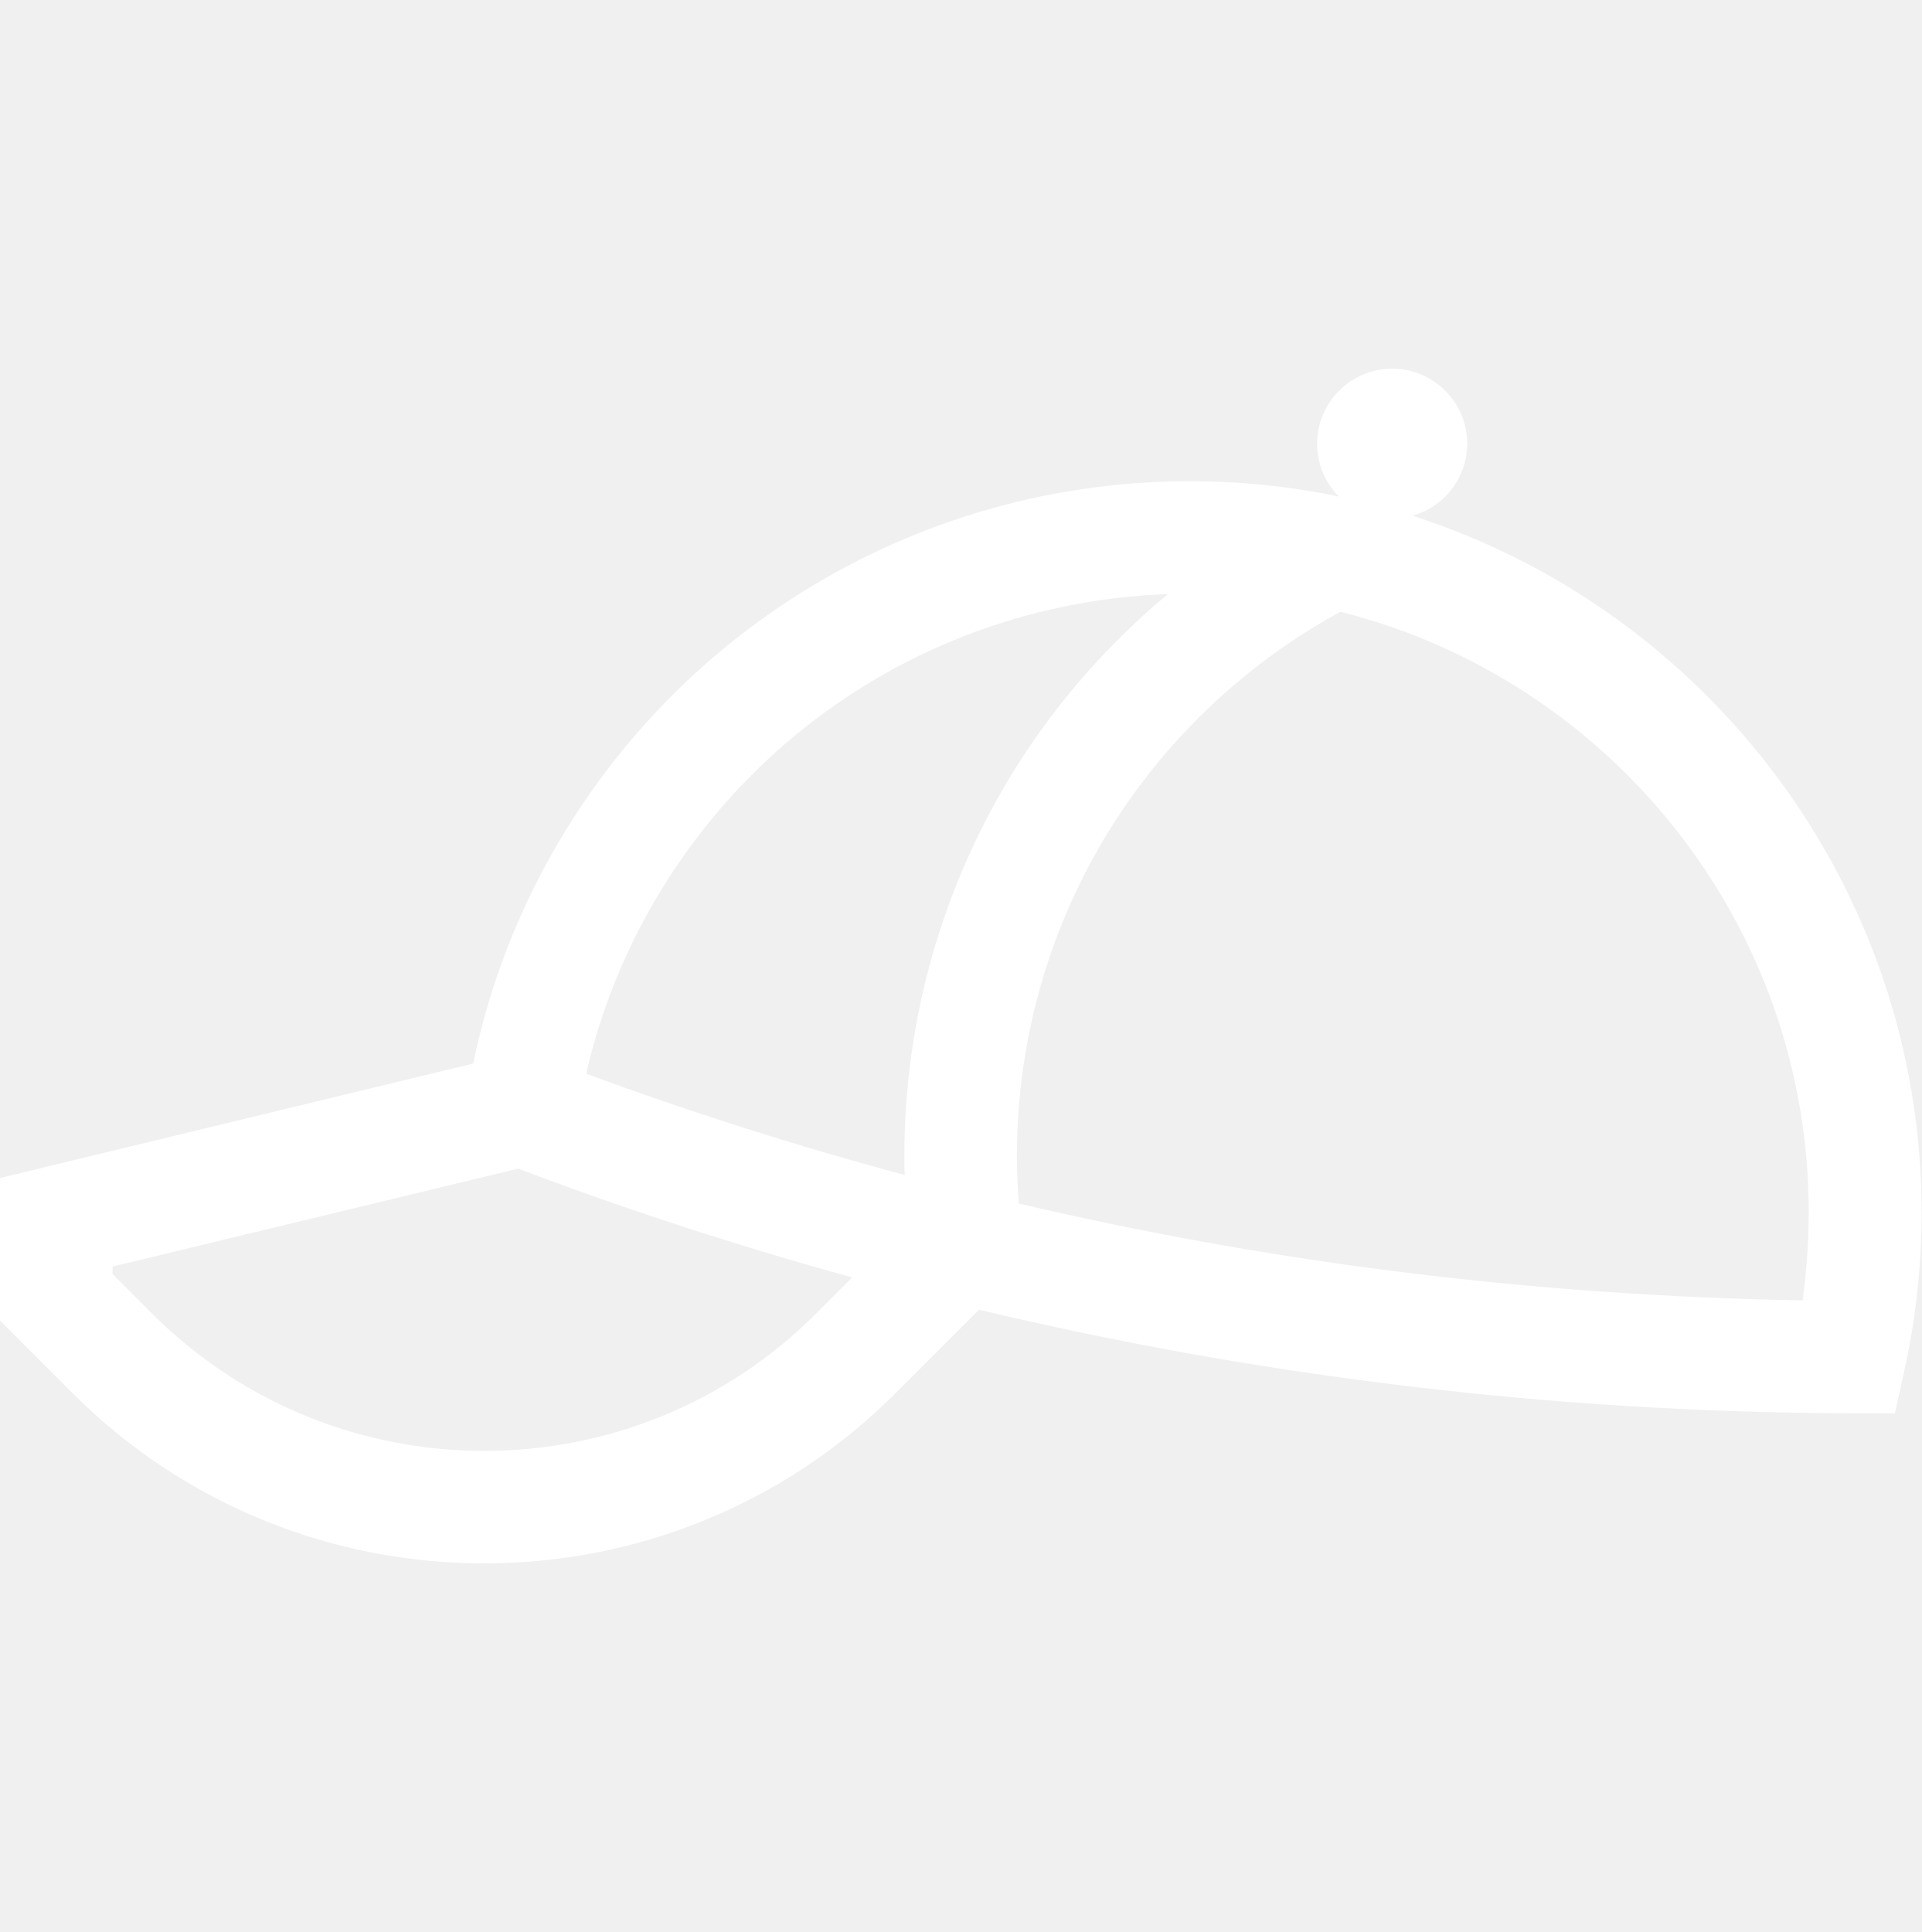
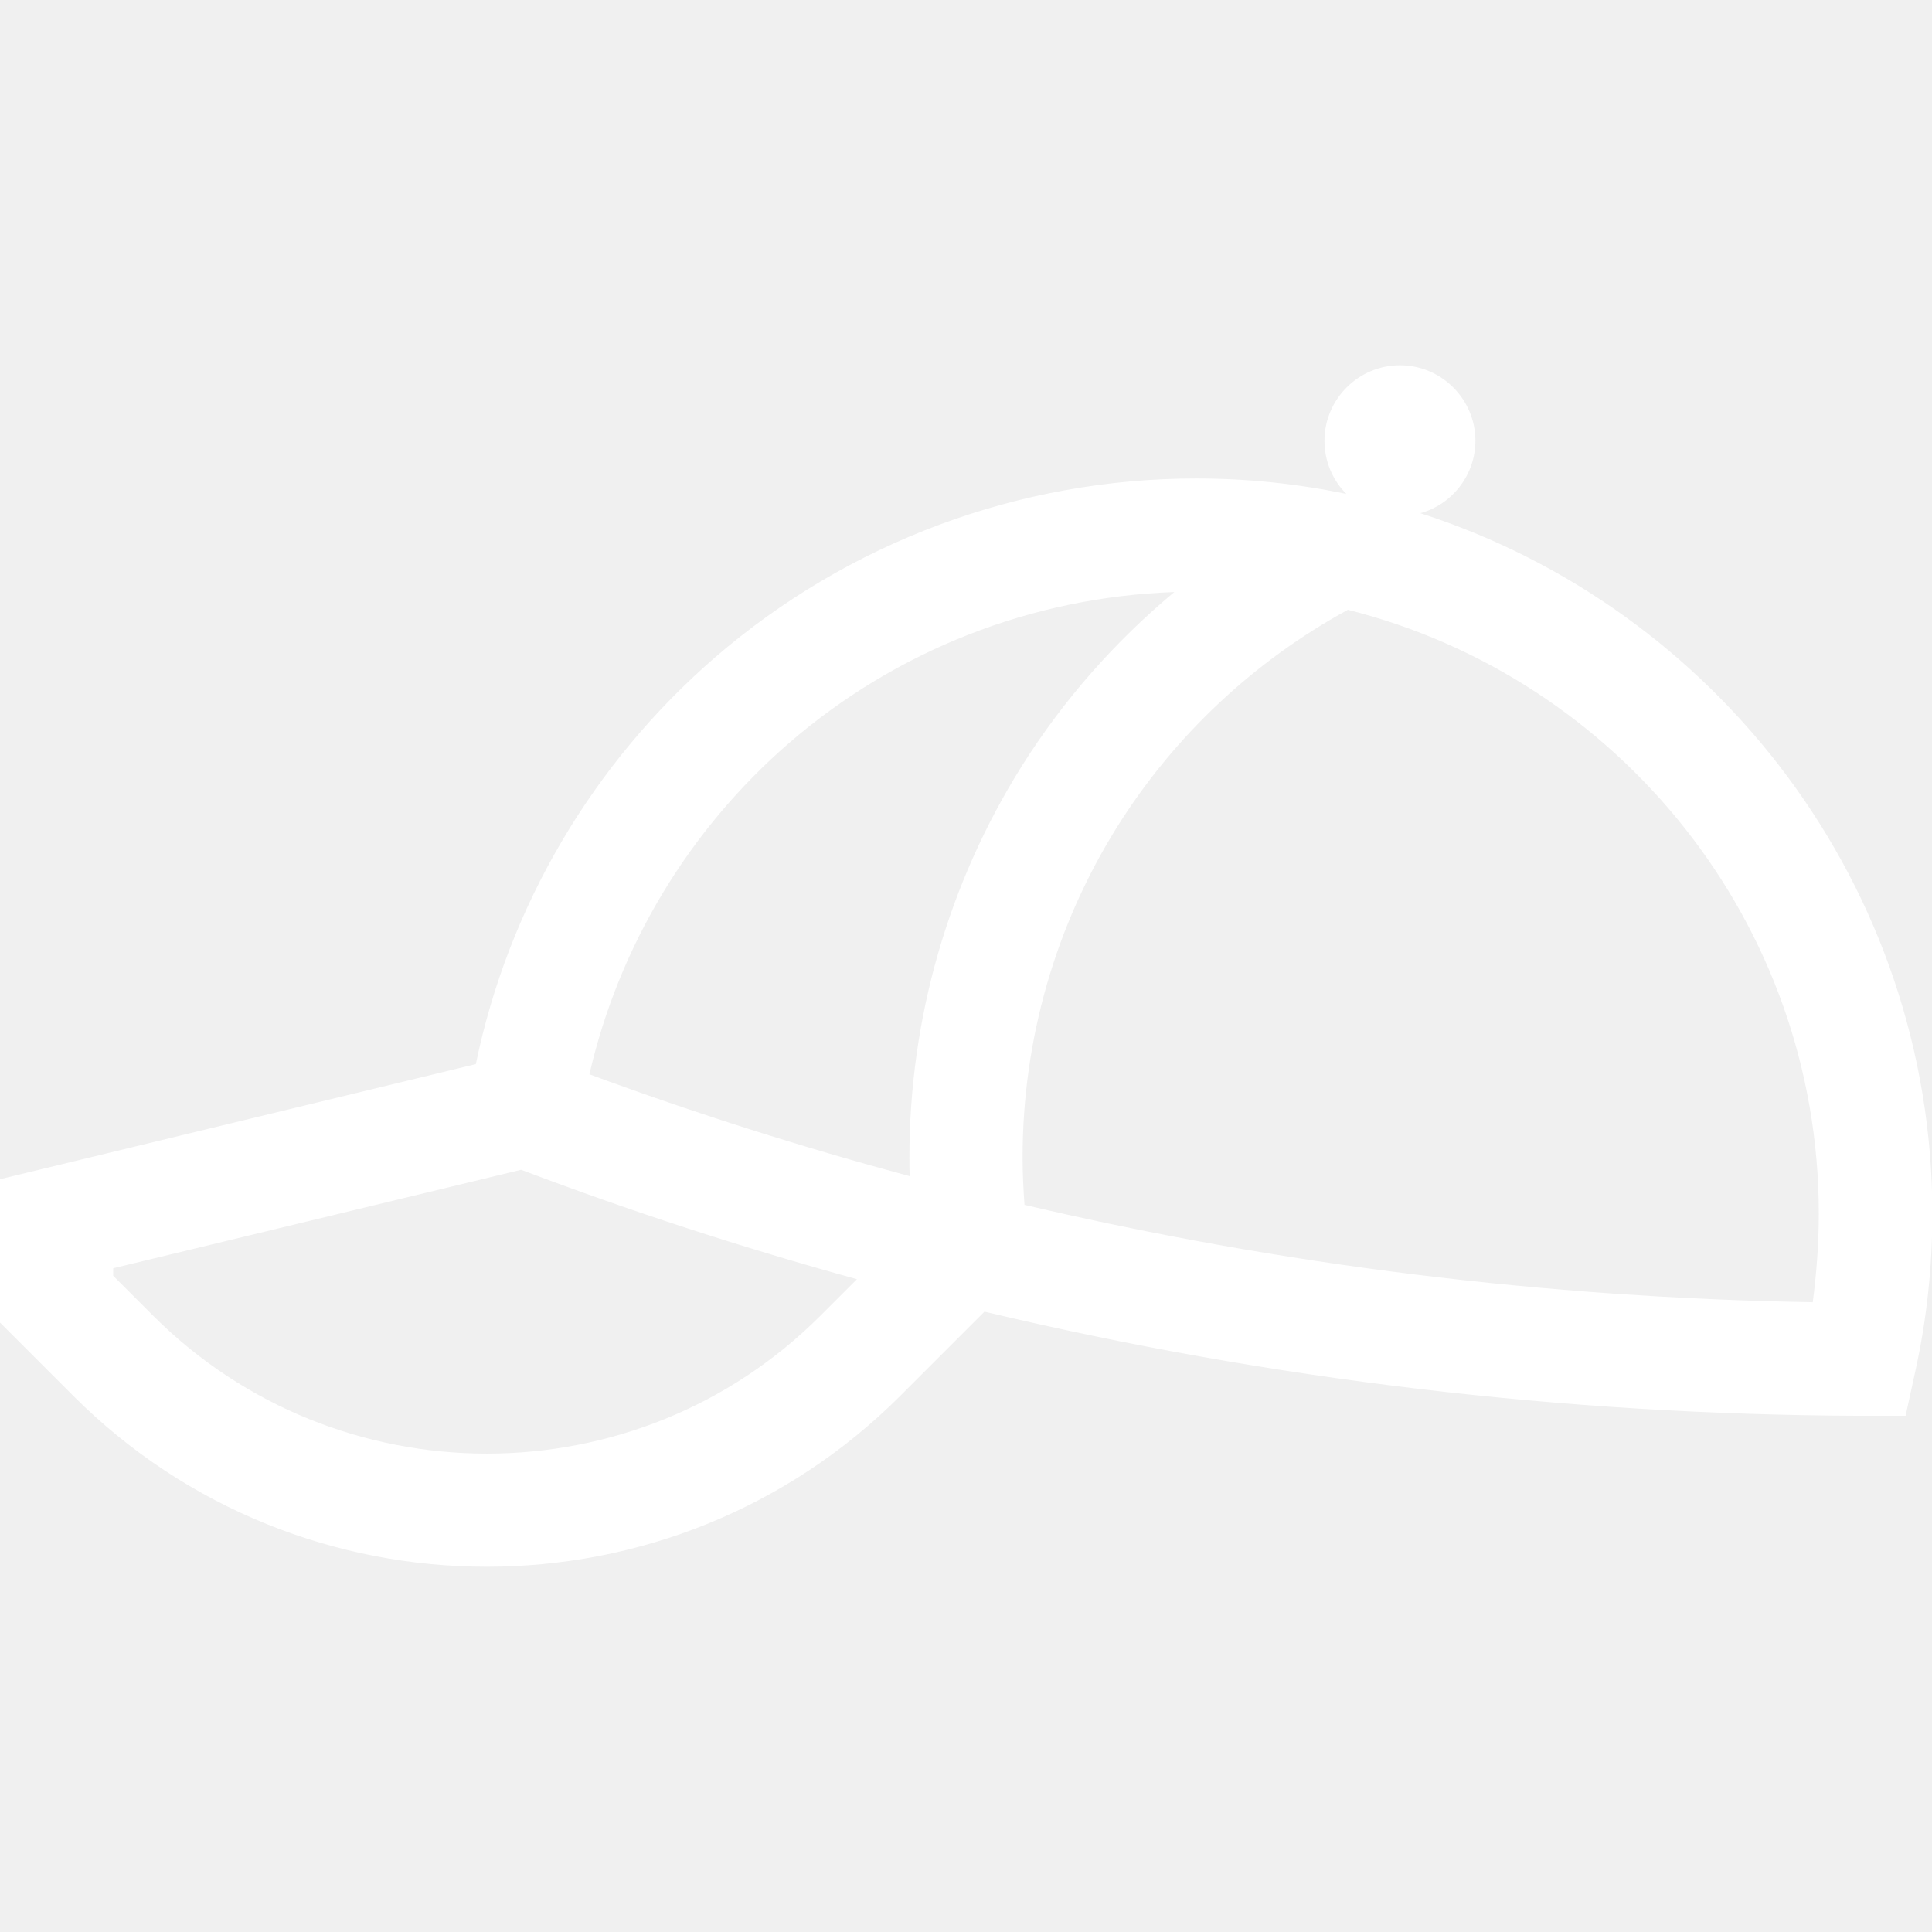
- <svg xmlns="http://www.w3.org/2000/svg" width="35.799" height="36" viewBox="0 0 512 512">
+ <svg xmlns="http://www.w3.org/2000/svg" viewBox="0 0 512 512">
  <path d="M376.4 136c8.4-2.3 14.6-10.1 14.6-19.2 0-11-9-20-20-20s-20 9-20 20c0 5.5 2.2 10.5 5.8 14.1-12.9-2.7-26.2-4.1-39.8-4.1-46.9 0-92.2 16.9-127.6 47.5-32.4 28.1-54.7 66-63.3 107.7L0 312.5v38l19.4 19.4c30.2 30.2 69.9 45.3 109.6 45.3s79.4-15.1 109.6-45.3l22.3-22.3c75.6 18 153.2 27.3 232 27.6H505l2.6-11.9c3-13.6 4.5-27.7 4.5-41.7-.1-86.7-57.2-160.4-135.7-185.6zm-159 212.7c-48.7 48.7-128 48.7-176.8 0L30 338.1v-2L138.1 310c29.3 11.1 58.9 20.7 89 29l-9.7 9.7zm23.6-41.9c0 1.6 0 3.3.1 4.9-28.6-7.7-57-16.7-84.9-27C164 250.8 182.5 220 209 197c28.5-24.7 64.6-38.8 102.2-40.1-15.7 13.1-29.4 28.6-40.4 46.1-19.5 31.1-29.8 66.9-29.8 103.8zm239.4 38.3c-70.9-1.2-140.7-9.8-208.9-25.8-.3-4.2-.5-8.4-.5-12.6 0-31.2 8.7-61.5 25.2-87.8 15.1-24 36.1-43.7 61-57.3 71.6 18 124.8 82.9 124.8 160 0 8-.6 15.8-1.6 23.5z" fill="#fff" />
</svg>
